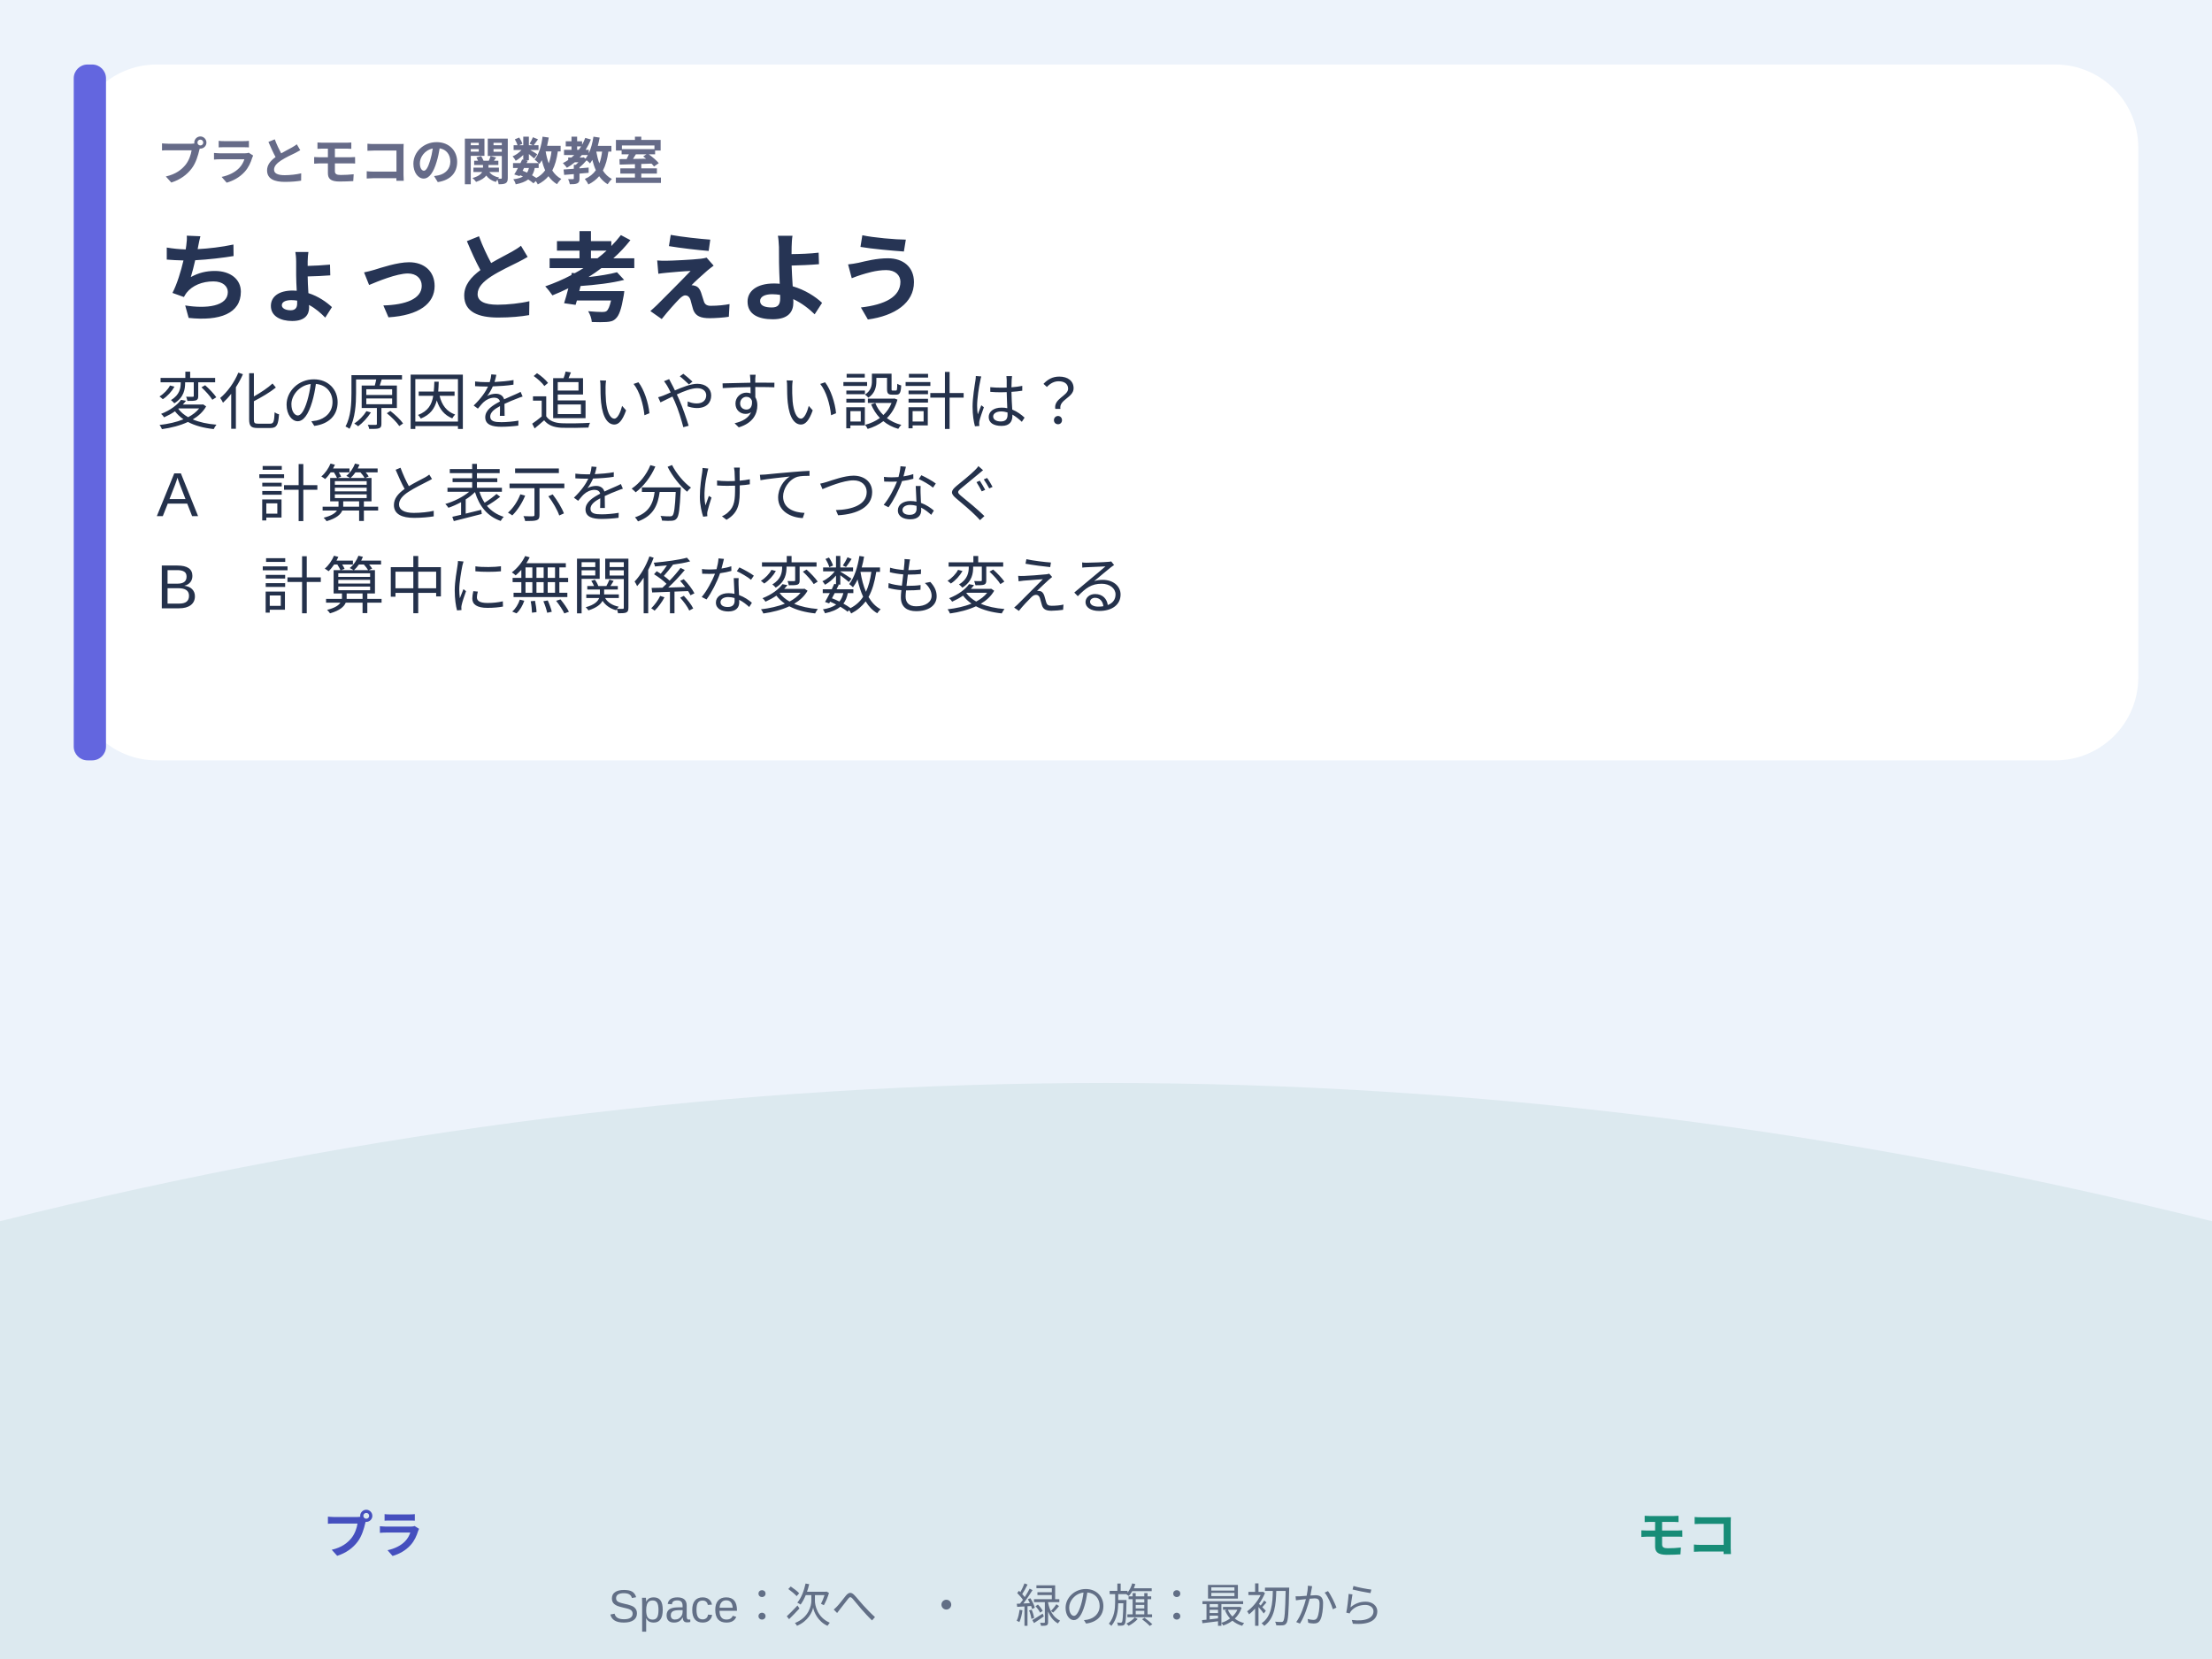
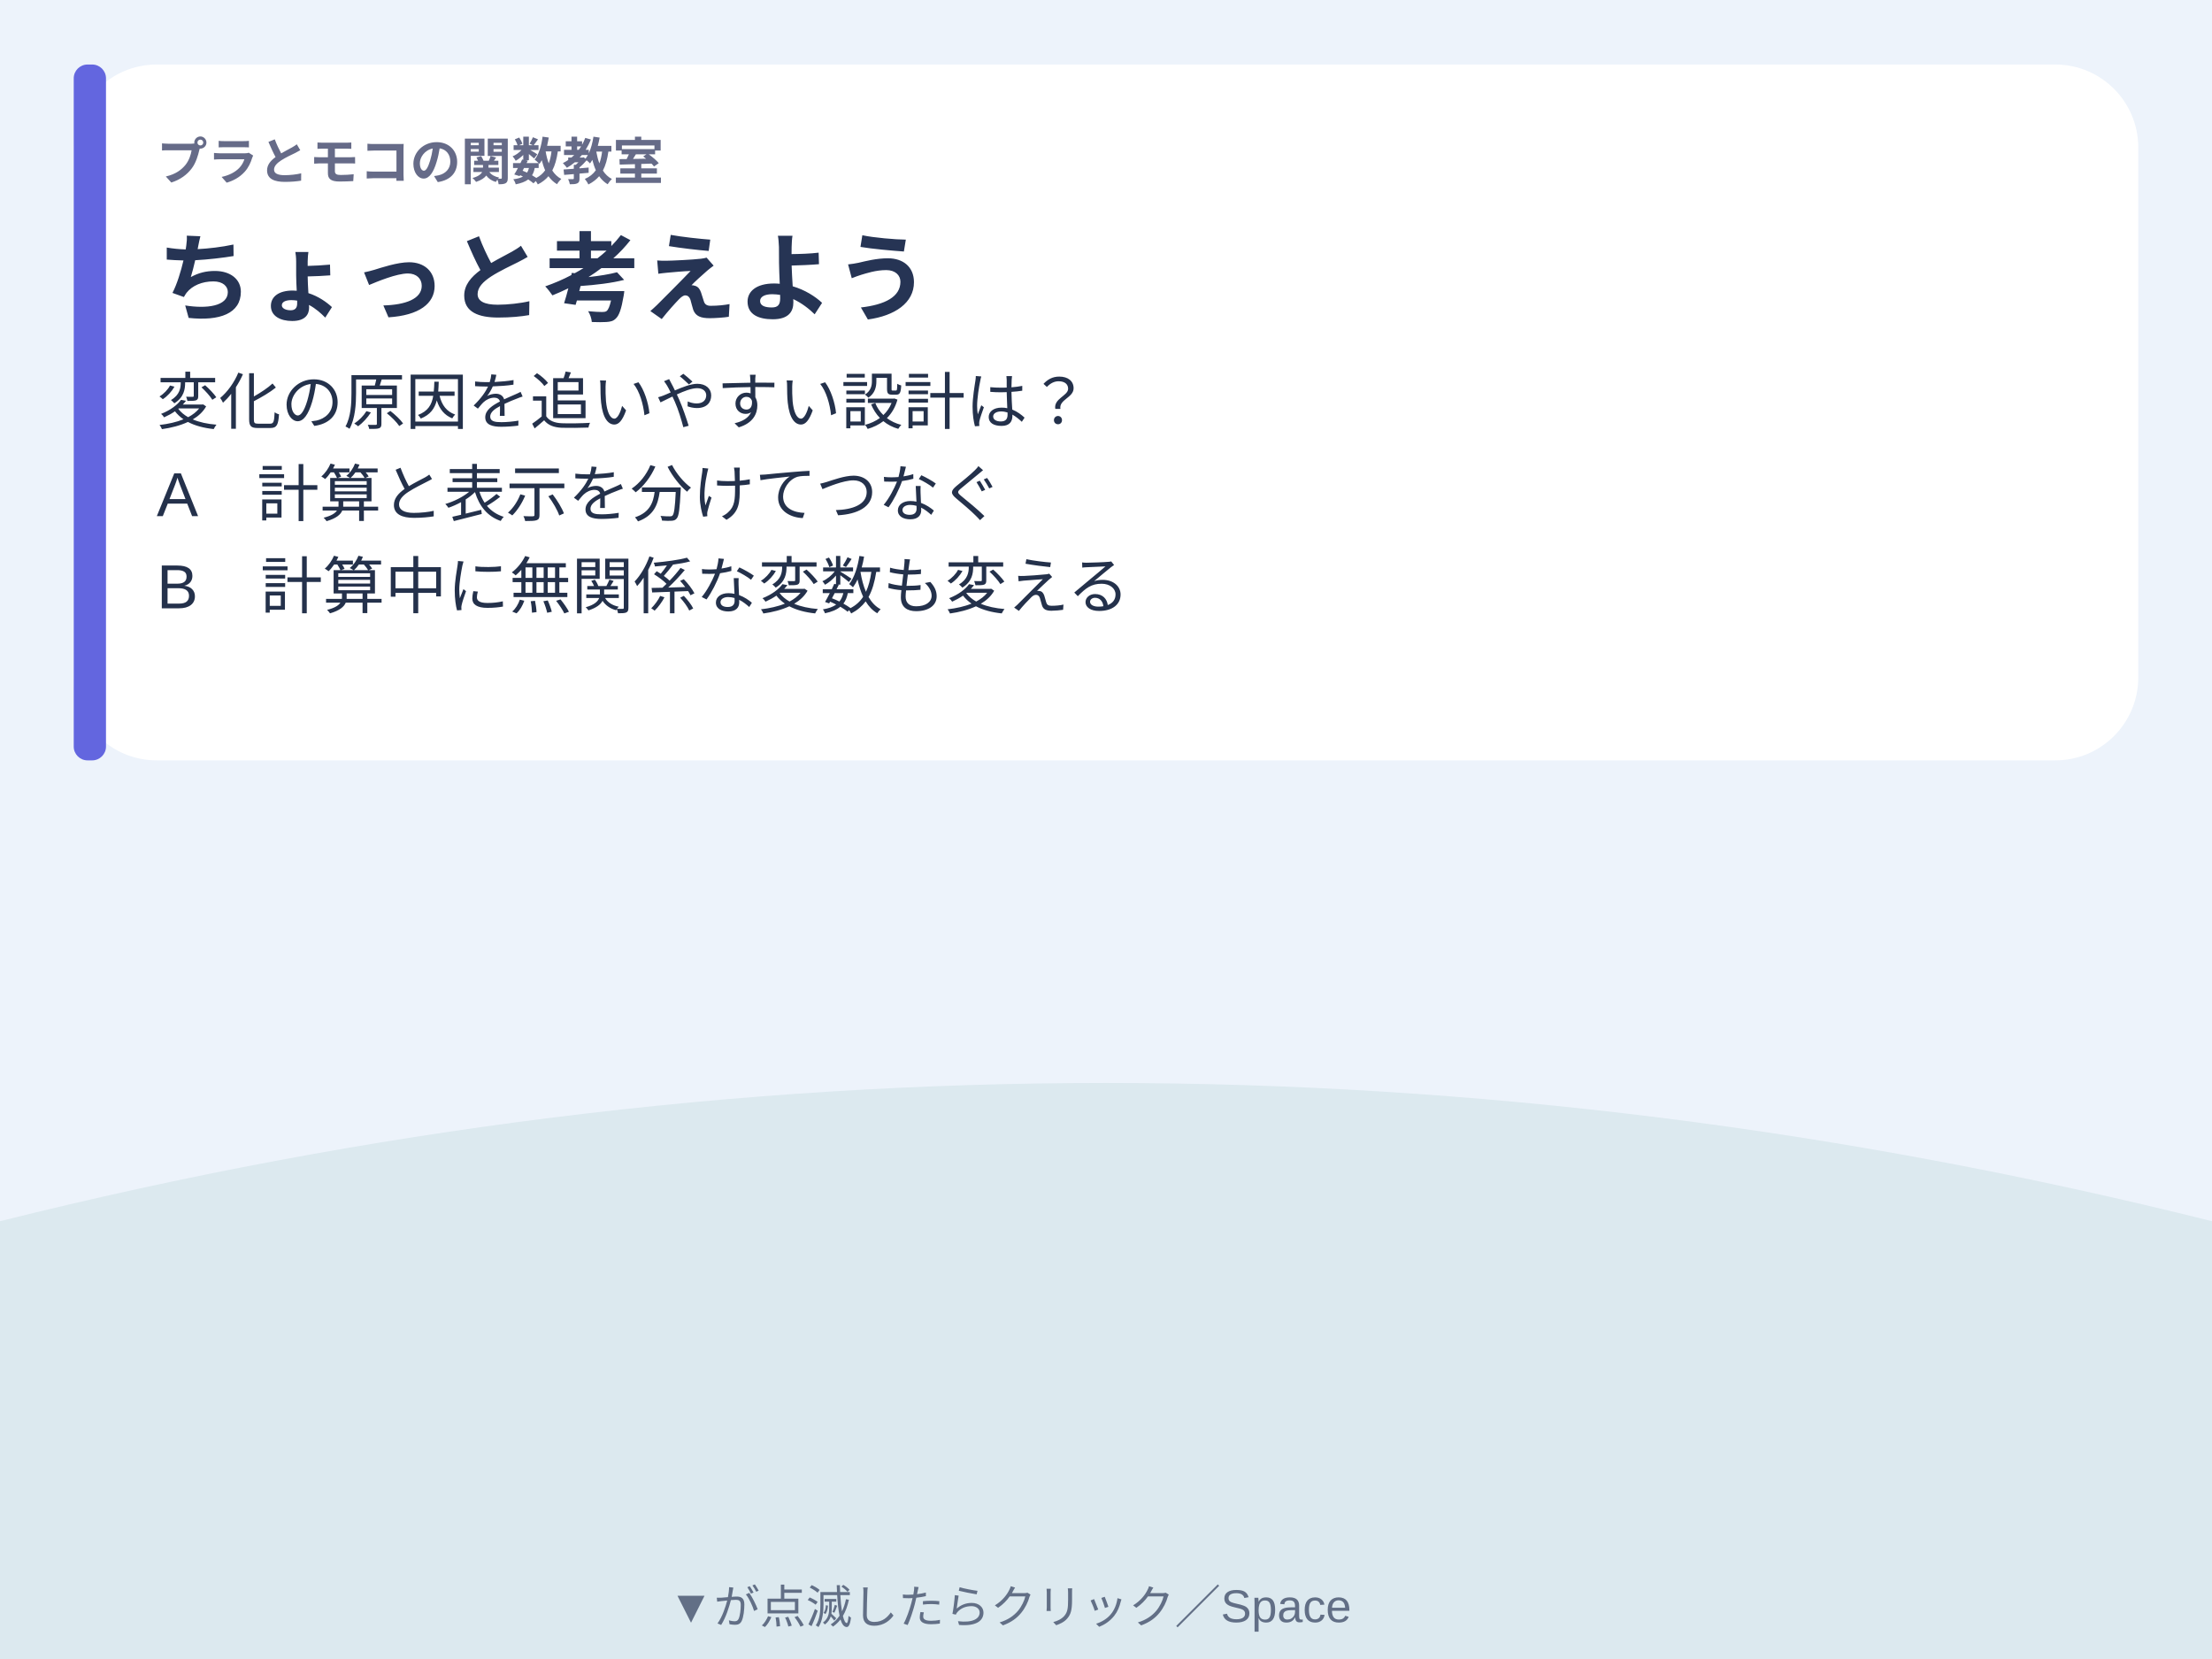
<svg xmlns="http://www.w3.org/2000/svg" width="480" height="360" viewBox="0 0 480 360">
  <g font-family="Noto Sans JP,Hiragino Kaku Gothic ProN,Arial,sans-serif">
    <rect width="480" height="360" fill="#edf3fb" />
    <path d="M0 265 Q240 205 480 265 V360 H0" fill="#dce9ef" />
    <rect x="16" y="14" width="448" height="151" rx="18" fill="white" />
    <rect x="16" y="14" width="7" height="151" rx="3" fill="#6366df" />
    <text x="34" y="39" font-size="11" font-weight="600" fill="#666b88">プラとモコの関数教室</text>
    <text x="34" y="68" font-size="21" font-weight="700" fill="#263454">ちょっと考えよう</text>
    <text x="34" y="92" font-size="13.5" font-weight="500" fill="#24314b">変化の原因を追いやすい設計は？</text>
    <text x="34" y="112" font-size="13.5" font-weight="500" fill="#24314b">A　計算と表示を分けてつなぐ</text>
    <text x="34" y="132" font-size="13.5" font-weight="500" fill="#24314b">B　計算中に無関係な変数も変える</text>
-     <text x="70" y="337" font-size="11" font-weight="700" fill="#454fbe">プラ</text>
-     <text x="355" y="337" font-size="11" font-weight="700" fill="#178c77">モコ</text>
-     <text x="132" y="352" font-size="10" font-weight="500" fill="#626f86">Space：次へ　・　緑の旗：最初から</text>
+     <text x="145" y="352" font-size="10" font-weight="500" fill="#626f86">▼が点滅したらクリック／Space</text>
  </g>
</svg>
